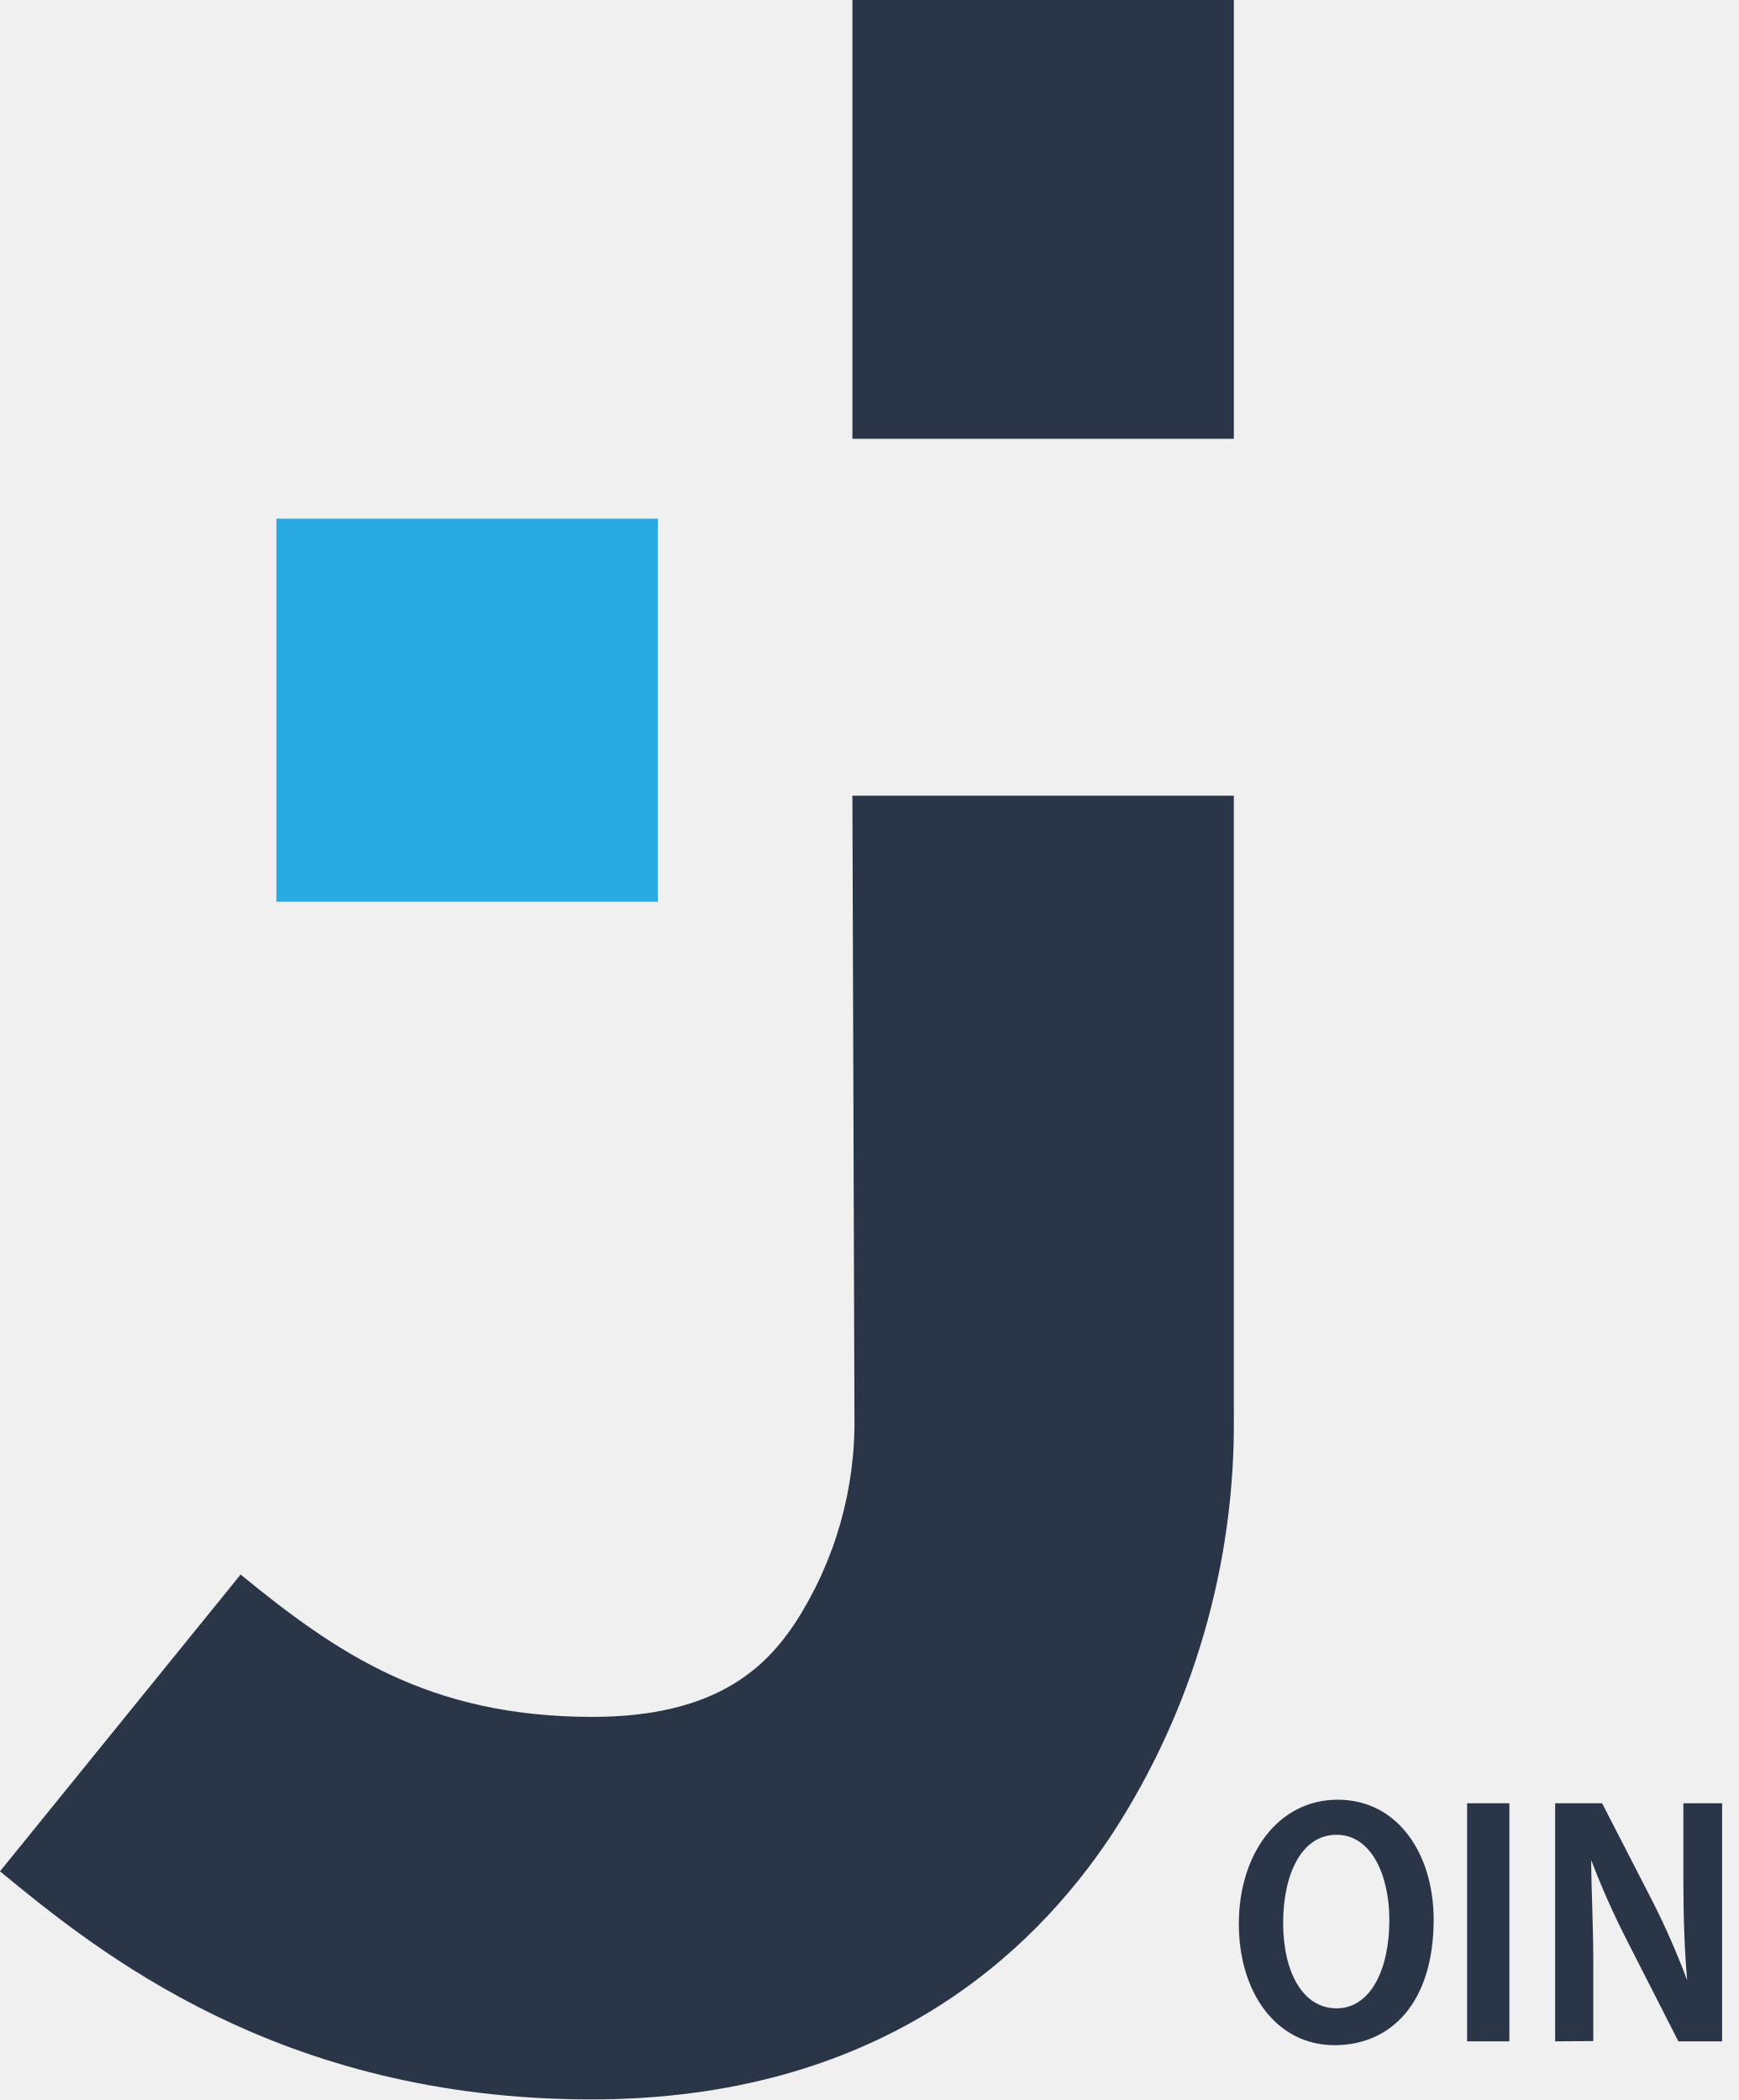
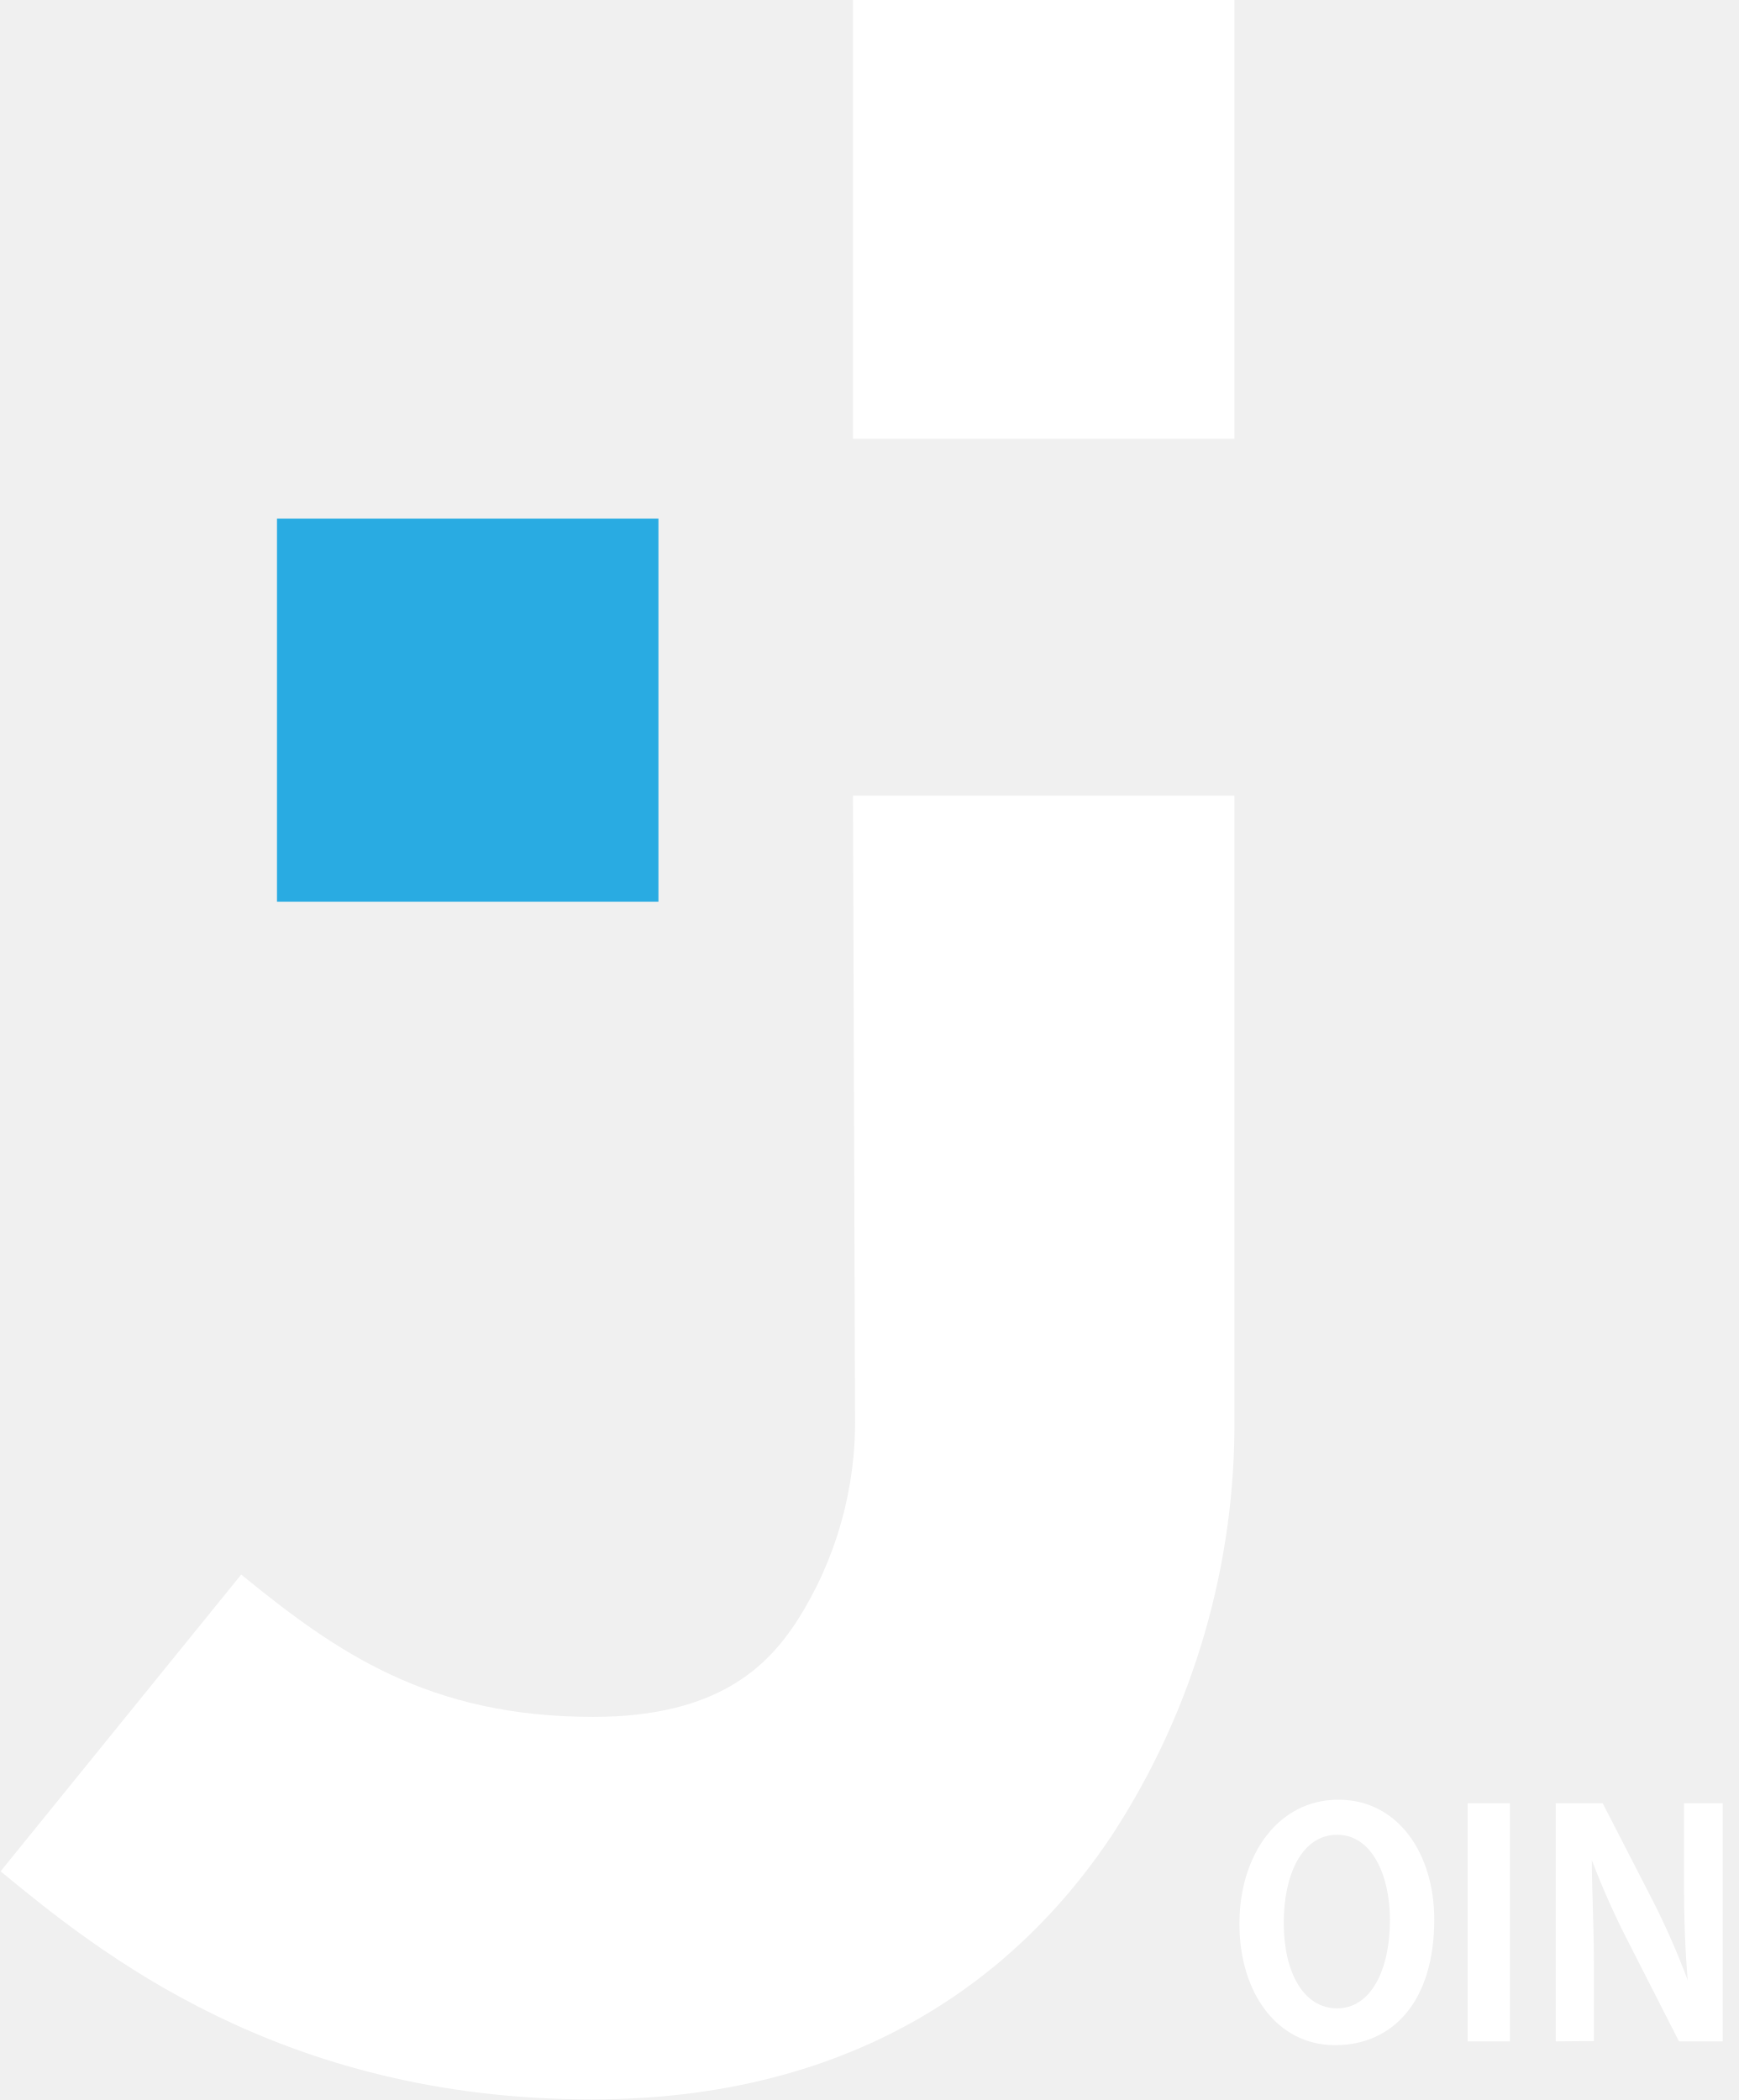
<svg xmlns="http://www.w3.org/2000/svg" width="101" height="122" viewBox="0 0 101 122" fill="none">
-   <g clip-path="url(#clip0_74094_5216)">
-     <path d="M71.672 0H49.515V25.492H71.672V0Z" fill="#2A3647" />
-     <path d="M49.514 46.225H71.672V82.178C71.773 90.829 69.311 99.315 64.599 106.557C59.946 113.594 50.963 121.966 34.345 121.966C16.243 121.966 5.693 113.406 0 108.715L13.976 91.474C19.533 96.011 24.885 99.743 34.43 99.743C41.657 99.743 44.537 96.799 46.225 94.231C48.519 90.664 49.705 86.492 49.633 82.246L49.514 46.225Z" fill="#2A3647" />
-     <path d="M38.214 30.132H16.056V52.388H38.214V30.132Z" fill="#29ABE2" />
-     <path d="M83.279 111.522C83.279 116.265 80.876 118.815 77.518 118.815C74.161 118.815 71.962 115.785 71.962 111.762C71.962 107.739 74.229 104.554 77.706 104.554C81.183 104.554 83.279 107.687 83.279 111.522ZM74.536 111.711C74.536 114.57 75.678 116.675 77.638 116.675C79.598 116.675 80.706 114.45 80.706 111.539C80.706 108.988 79.683 106.592 77.638 106.592C75.592 106.592 74.536 108.903 74.536 111.711Z" fill="#2A3647" />
-     <path d="M87.677 104.76V118.593H85.223V104.76H87.677Z" fill="#2A3647" />
-     <path d="M90.336 118.593V104.76H93.063L95.995 110.461C96.749 111.952 97.421 113.483 98.006 115.049C97.853 113.337 97.784 111.368 97.784 109.177V104.76H100.034V118.593H97.495L94.529 112.772C93.744 111.243 93.044 109.671 92.432 108.064C92.432 109.776 92.552 111.711 92.552 114.09V118.576L90.336 118.593Z" fill="#2A3647" />
-   </g>
-   <defs>
-     <clipPath id="clip0_74094_5216">
-       <rect width="100.034" height="121.966" fill="white" />
-     </clipPath>
-   </defs>
+   <path d="M71.707 0H49.549V25.492H71.707V0Z" fill="white" />
+   <path d="M49.548 46.225H71.706V82.178C71.808 90.829 69.345 99.315 64.633 106.557C59.98 113.594 50.997 121.966 34.379 121.966C16.278 121.966 5.727 113.406 0.034 108.715L14.011 91.474C19.567 96.011 24.919 99.743 34.464 99.743C41.691 99.743 44.571 96.799 46.259 94.231C48.553 90.664 49.739 86.492 49.668 82.246L49.548 46.225Z" fill="white" />
+   <path d="M38.248 30.132H16.09V52.388H38.248V30.132Z" fill="#29ABE2" />
+   <path d="M83.314 111.522C83.314 116.265 80.91 118.815 77.553 118.815C74.195 118.815 71.996 115.785 71.996 111.762C71.996 107.739 74.263 104.554 77.74 104.554C81.217 104.554 83.314 107.687 83.314 111.522ZM74.57 111.711C74.57 114.57 75.712 116.675 77.672 116.675C79.632 116.675 80.74 114.45 80.74 111.539C80.74 108.988 79.717 106.592 77.672 106.592C75.627 106.592 74.57 108.903 74.57 111.711Z" fill="white" />
+   <path d="M87.711 104.76V118.593H85.257V104.76H87.711Z" fill="white" />
+   <path d="M90.37 118.593V104.76H93.097L96.029 110.461C96.784 111.952 97.455 113.483 98.04 115.049C97.887 113.337 97.819 111.368 97.819 109.177V104.76H100.068V118.593H97.529L94.563 112.772C93.778 111.243 93.078 109.671 92.467 108.064C92.467 109.776 92.586 111.711 92.586 114.09V118.576L90.37 118.593Z" fill="white" />
</svg>
